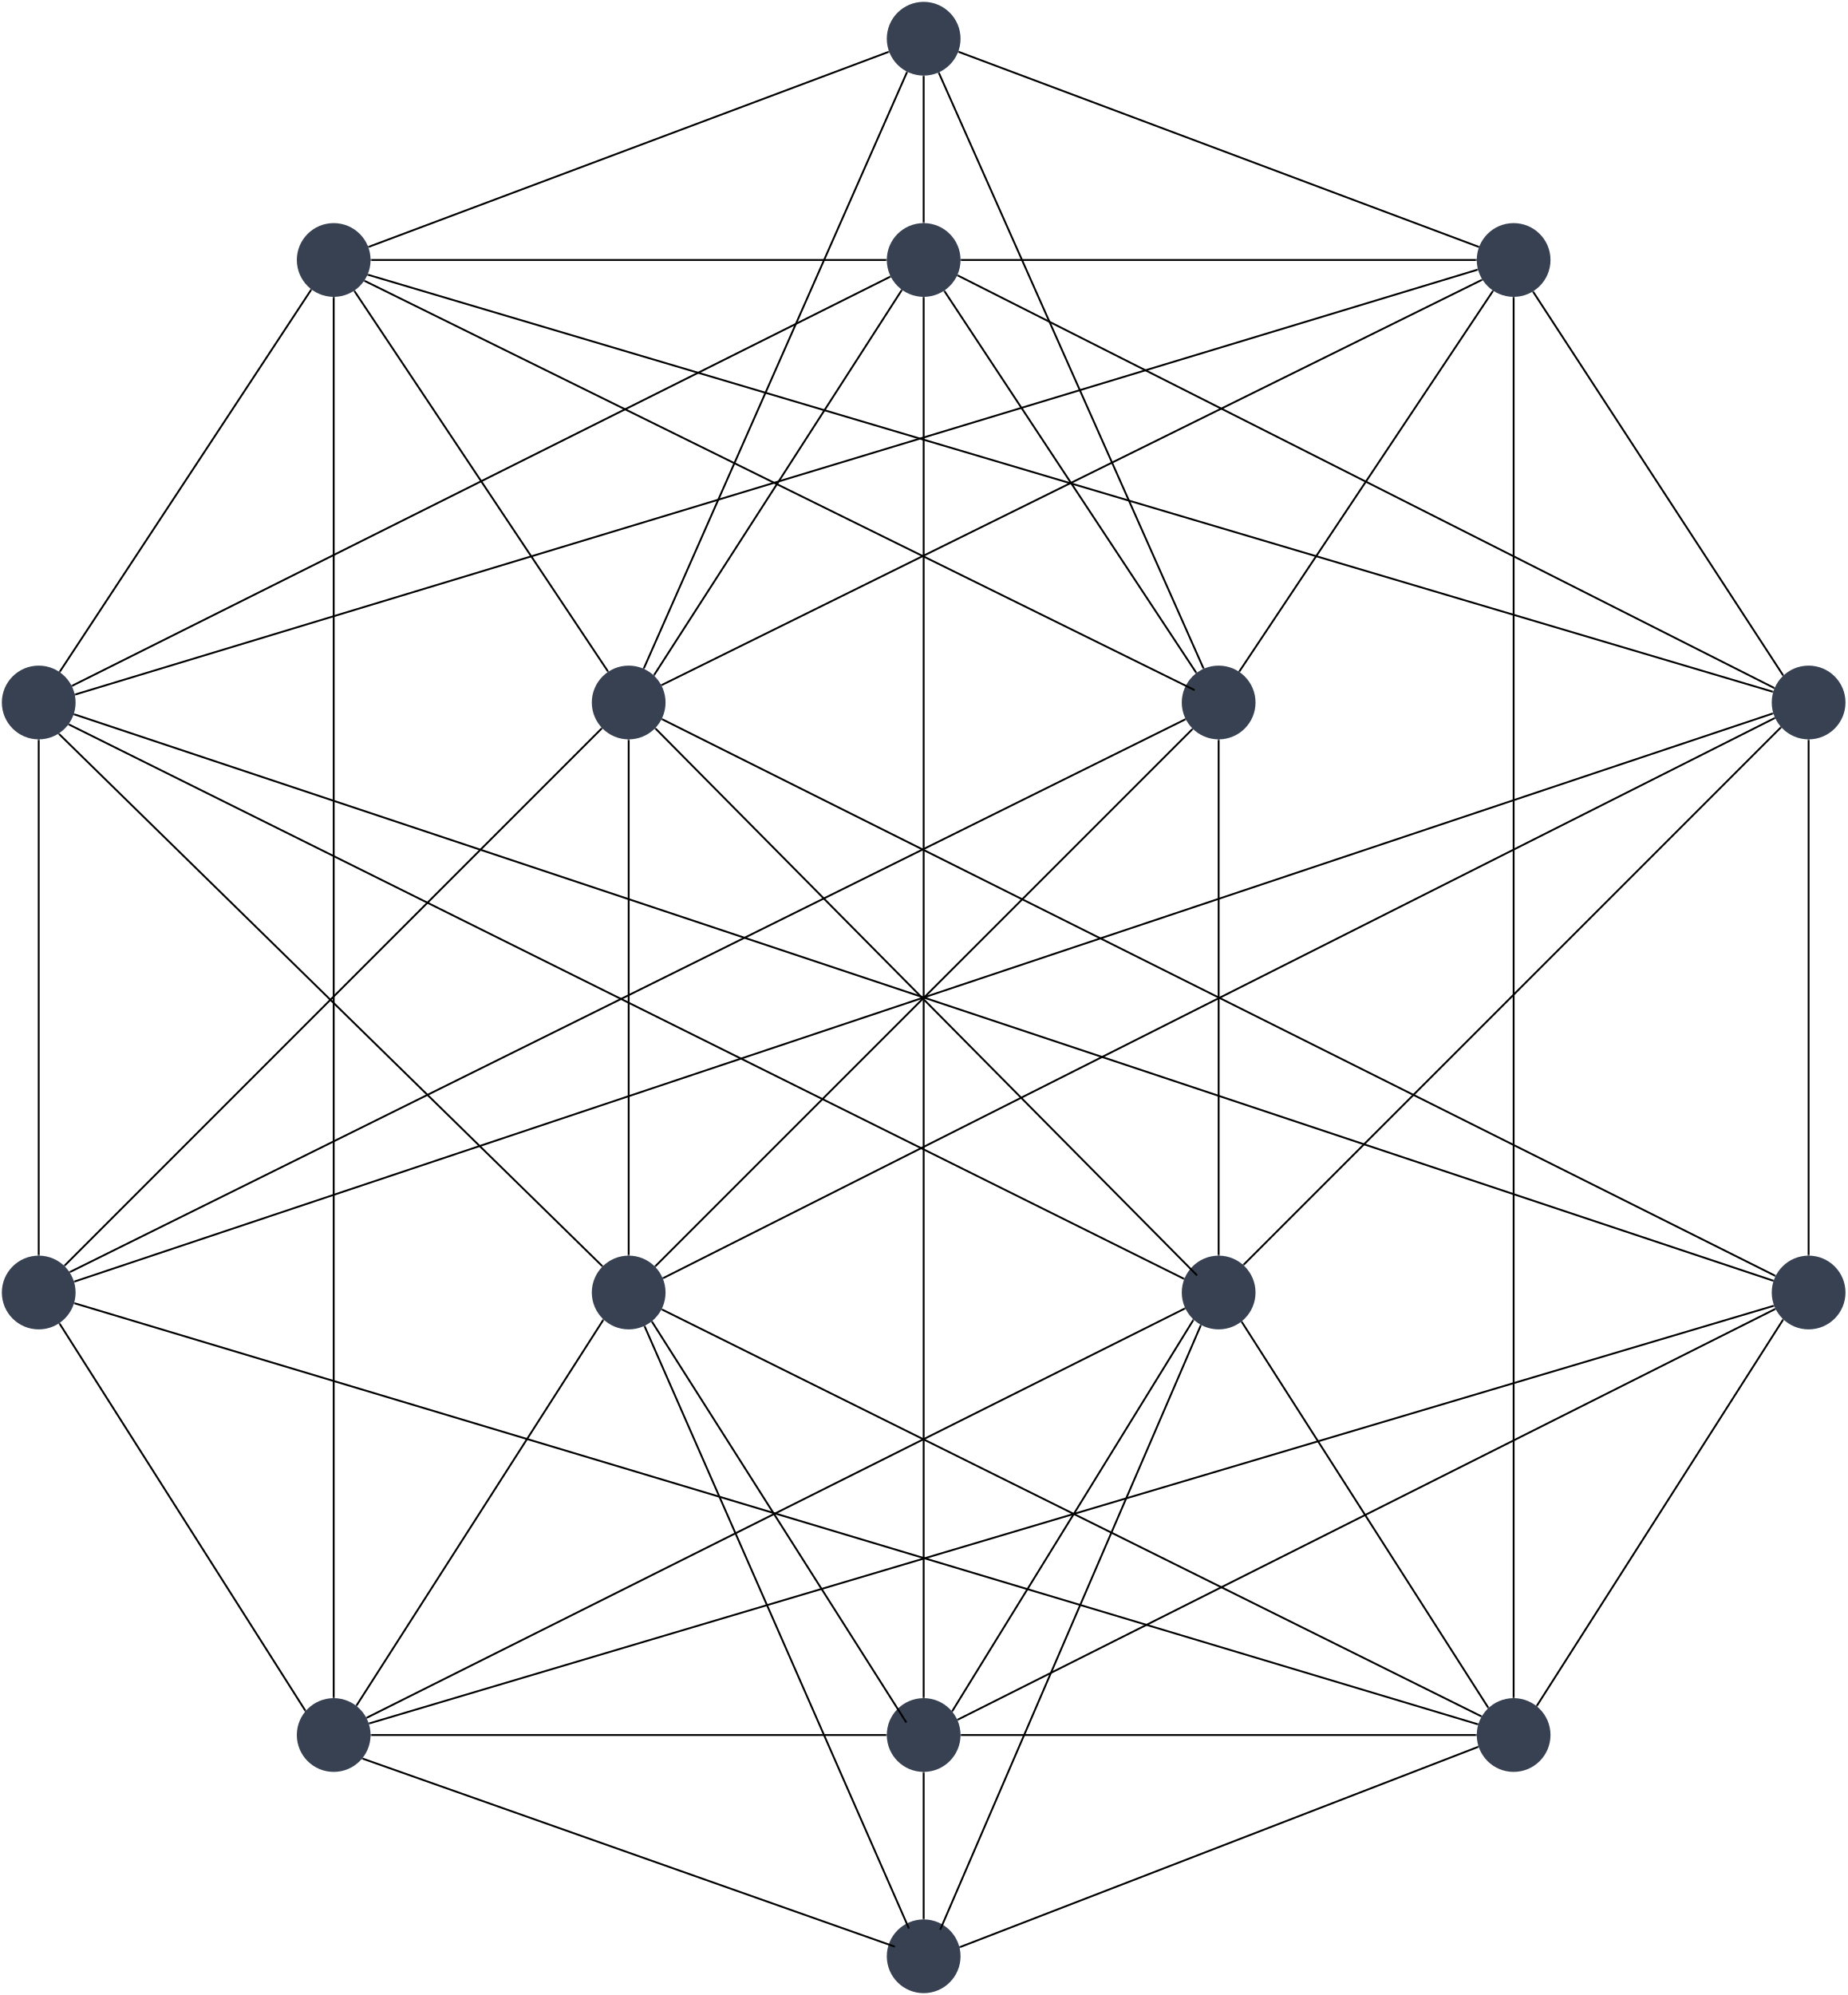
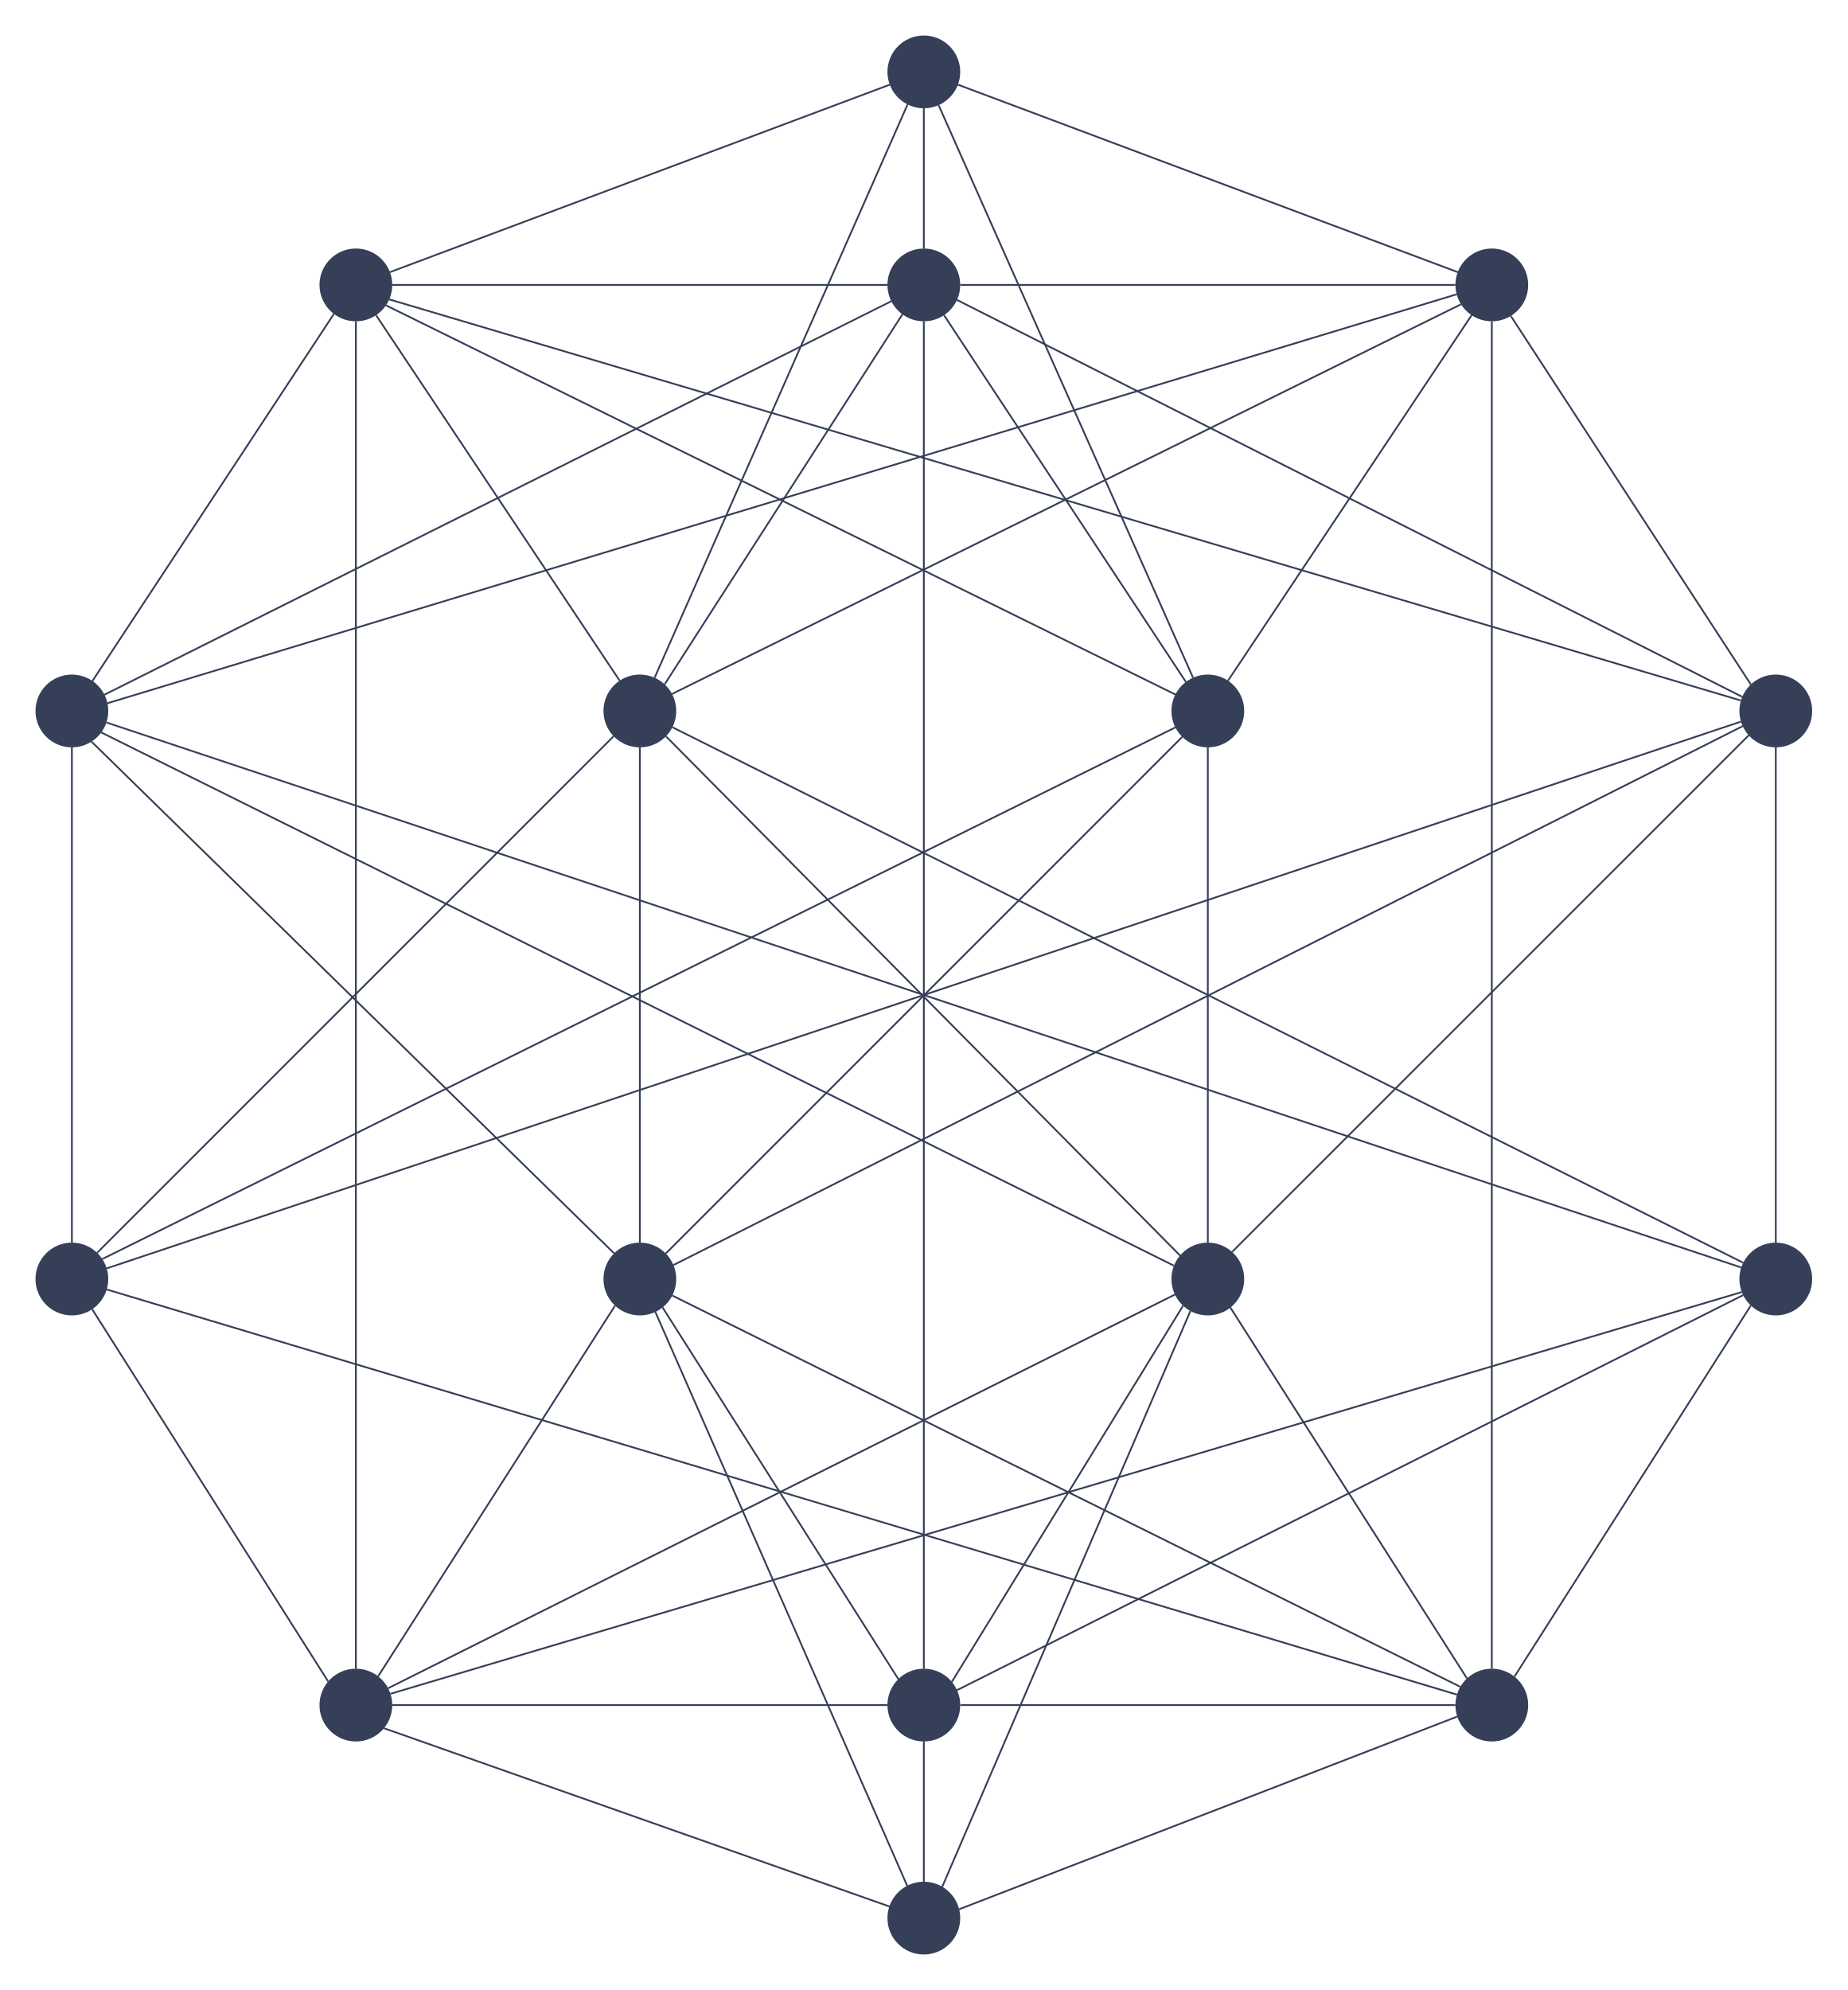
- <svg xmlns="http://www.w3.org/2000/svg" xmlns:ns1="lucid" width="1002" height="1082" fill="#374151" stroke="#374151">
-   <g ns1:page-tab-id="0_0" stroke="#000">
-     <path d="M521 21c0 11.05-8.95 20-20 20s-20-8.95-20-20 8.95-20 20-20 20 8.95 20 20zM521 141c0 11.05-8.95 20-20 20s-20-8.95-20-20 8.95-20 20-20 20 8.95 20 20zM201 141c0 11.05-8.95 20-20 20s-20-8.95-20-20 8.95-20 20-20 20 8.95 20 20zM841 141c0 11.05-8.95 20-20 20s-20-8.95-20-20 8.95-20 20-20 20 8.95 20 20zM41 381c0 11.05-8.95 20-20 20s-20-8.95-20-20 8.95-20 20-20 20 8.95 20 20zM361 381c0 11.05-8.95 20-20 20s-20-8.95-20-20 8.95-20 20-20 20 8.95 20 20zM681 381c0 11.05-8.95 20-20 20s-20-8.95-20-20 8.95-20 20-20 20 8.95 20 20zM1001 381c0 11.05-8.95 20-20 20s-20-8.95-20-20 8.95-20 20-20 20 8.95 20 20zM41 701c0 11.05-8.95 20-20 20s-20-8.95-20-20 8.95-20 20-20 20 8.95 20 20zM361 701c0 11.05-8.95 20-20 20s-20-8.95-20-20 8.95-20 20-20 20 8.95 20 20zM681 701c0 11.05-8.95 20-20 20s-20-8.95-20-20 8.95-20 20-20 20 8.95 20 20zM1001 701c0 11.05-8.95 20-20 20s-20-8.95-20-20 8.95-20 20-20 20 8.95 20 20zM521 941c0 11.05-8.95 20-20 20s-20-8.95-20-20 8.95-20 20-20 20 8.95 20 20zM201 941c0 11.05-8.95 20-20 20s-20-8.95-20-20 8.95-20 20-20 20 8.95 20 20zM841 941c0 11.05-8.95 20-20 20s-20-8.95-20-20 8.95-20 20-20 20 8.95 20 20zM521 1061c0 11.05-8.95 20-20 20s-20-8.95-20-20 8.95-20 20-20 20 8.95 20 20z" stroke-opacity="0" stroke-width="2" />
-     <path d="M165.56 927.7L32.4 718" fill="none" />
-     <path d="M166.13 927.7l-.6.83-.38-.6.8-.5zM32.8 717.74l-.8.5-.25-.38.04-.02.7-.58z" stroke-width=".05" />
-     <path d="M196.8 953.84l288.14 101.8" fill="none" />
-     <path d="M196.97 953.4l-.32.9-.6-.22.56-.8z" stroke-width=".05" />
-     <path d="M484.93 1055.62l.48.17M520.75 1056l280.8-108.5" fill="none" />
-     <path d="M520.93 1056.44l-.56.22-.18-.95.4-.14zM802.02 947.3l.2.44-.5.2-.35-.9.55-.2z" stroke-width=".05" />
-     <path d="M833.66 925.05l133.36-209.1" fill="none" />
-     <path d="M834.07 925.3l-.3.45-.77-.56.27-.42zM967.37 715.64l.3.2-.25.4-.8-.52.35-.56z" stroke-width=".05" />
-     <path d="M981 680.5v-279" fill="none" />
-     <path d="M981.47 681.06L981 681l-.47.02v-.53h.94zM981 401l.47-.02v.53h-.94v-.56z" stroke-width=".05" />
-     <path d="M967.08 366.13L831.7 158.43" fill="none" />
-     <path d="M967.72 366.24l-.74.6-.3-.46.8-.52zM832.1 158.2l-.8.5-.3-.48.8-.38.05-.05z" stroke-width=".05" />
-     <path d="M520.06 28.15l281.88 105.7" fill="none" />
-     <path d="M520.24 27.7l-.34.9-.5-.2.36-.87zM802.6 133.6l-.36.87-.48-.18.34-.9z" stroke-width=".05" />
-     <path d="M481.88 28.17L200.12 133.83" fill="none" />
-     <path d="M482.55 28.43l-.52.2-.33-.9.44-.16zM200.3 134.27l-.44.16-.4-.86.5-.2z" stroke-width=".05" />
-     <path d="M168.72 157.23L32.5 364.2" fill="none" />
-     <path d="M169.38 157.1l-.27.4-.78-.52.3-.45zM32.9 364.46l-.3.45-.76-.55.27-.4z" stroke-width=".05" />
-     <path d="M21 401.5v279" fill="none" />
-     <path d="M21 401l.48-.02v.53h-.96v-.56zM21.48 681.06L21 681l-.48.02v-.53h.96z" stroke-width=".05" />
-     <path d="M201.5 141h279" fill="none" />
-     <path d="M201.5 141.48h-.56l.06-.48-.02-.48h.53zM481 141l.02.48h-.53v-.96h.56z" stroke-width=".05" />
-     <path d="M521.5 141h279" fill="none" />
-     <path d="M521.5 141.48h-.56l.06-.48-.02-.48h.53zM801 141l.02.48h-.53v-.96h.56z" stroke-width=".05" />
-     <path d="M201.5 941h279" fill="none" />
-     <path d="M201.5 941.47h-.56l.06-.47-.02-.47h.53zM481 941l.02.47h-.53v-.94h.56z" stroke-width=".05" />
-     <path d="M521.5 941h279" fill="none" />
-     <path d="M521.5 941.47h-.56l.06-.47-.02-.47h.53zM801 941l.02.47h-.53v-.94h.56z" stroke-width=".05" />
-     <path d="M181 161.5v759" fill="none" />
-     <path d="M181 161l.48-.02v.53h-.96v-.56zM181.48 921.06L181 921l-.48.02v-.53h.96z" stroke-width=".05" />
-     <path d="M821 161.5v759" fill="none" />
-     <path d="M821 161l.47-.02v.53h-.94v-.56zM821.47 921.06L821 921l-.47.02v-.53h.94z" stroke-width=".05" />
-     <path d="M193.44 924.9L327.1 716.05" fill="none" />
-     <path d="M193.85 925.13l-.3.46-.77-.57.27-.4zM327.37 715.64l.4.27-.28.43-.8-.52.35-.55z" stroke-width=".05" />
-     <path d="M353.68 716.9l137.67 216.9" fill="none" />
-     <path d="M354.1 716.67l-.82.5-.24-.37.74-.62z" stroke-width=".05" />
-     <path d="M491.34 933.8l.27.42M516.57 927.95L647.15 716.1" fill="none" />
-     <path d="M516.98 928.18l-.35.58-.64-.77.17-.3zM647.37 715.64l.43.3-.25.4-.8-.5.33-.55z" stroke-width=".05" />
-     <path d="M673.58 717l133.58 209.06" fill="none" />
-     <path d="M674 716.75l-.8.5-.25-.37.73-.62zM807.8 926.17l-.74.62-.3-.5.8-.5z" stroke-width=".05" />
-     <path d="M349.67 719.4l143.13 326.05" fill="none" />
-     <path d="M350.1 719.23l-.86.38-.2-.44.85-.4z" stroke-width=".05" />
-     <path d="M492.8 1045.44l.2.47M651.23 719.02l-141.08 327.14" fill="none" />
-     <path d="M651.42 718.56l.45.18-.2.48-.88-.37.23-.57z" stroke-width=".05" />
-     <path d="M510.16 1046.15l-.2.47M359.22 710.28l444.08 220.5" fill="none" />
-     <path d="M359.44 709.86l-.43.85-.4-.2.34-.9zM804.03 930.6l-.57.8-.4-.2.44-.86z" stroke-width=".05" />
-     <path d="M199.05 931.57L642.6 709.7" fill="none" />
-     <path d="M199.27 932l-.47.22-.4-.85.45-.23zM643.25 709.9l-.45.22-.42-.85.46-.23z" stroke-width=".05" />
-     <path d="M519.56 932.64L962.76 710" fill="none" />
-     <path d="M519.8 933.06l-.48.24-.4-.86.44-.23zM963.4 710.2l-.45.23-.43-.85.47-.23z" stroke-width=".05" />
-     <path d="M200.48 934.65l761.44-226.4" fill="none" />
-     <path d="M200.63 935.1l-.53.16-.12-.57-.16-.35.54-.16zM962.6 708.55l-.55.17-.27-.9.4-.13z" stroke-width=".05" />
-     <path d="M801.44 935.13L40.56 706.87" fill="none" />
-     <path d="M802.1 934.83l-.35.9-.46-.15.27-.9zM40.7 706.42l-.27.9-.53-.15.35-.9z" stroke-width=".05" />
-     <path d="M341 401.5v279" fill="none" />
-     <path d="M341 401l.48-.02v.53h-.96v-.56zM341.48 681.06L341 681l-.48.02v-.53h.96z" stroke-width=".05" />
-     <path d="M661 401.5v279" fill="none" />
-     <path d="M661 401l.47-.02v.53h-.94v-.56zM661.47 681.06L661 681l-.47.02v-.53h.94z" stroke-width=".05" />
-     <path d="M491.9 39.28l-142.63 323.1" fill="none" />
-     <path d="M492.53 39l-.2.5-.88-.4.2-.45zM349.7 362.57l-.2.45-.87-.35.2-.5z" stroke-width=".05" />
-     <path d="M509.27 39.6l143.46 322.8" fill="none" />
-     <path d="M509.7 39.42l-.86.4-.2-.47.85-.4zM653.36 362.65l-.85.4-.2-.47.86-.4z" stroke-width=".05" />
-     <path d="M489.04 157.46L354.9 365.94" fill="none" />
-     <path d="M489.7 157.3l-.27.42-.8-.5.3-.46zM355.3 366.2l-.35.55-.32-.4-.4-.26.28-.43z" stroke-width=".05" />
-     <path d="M512.35 158.02l136.4 206.7" fill="none" />
-     <path d="M512.75 157.77l-.8.53-.26-.4.1-.06.64-.54zM649.4 364.84l-.74.6-.3-.46.78-.53z" stroke-width=".05" />
-     <path d="M197.87 152.38l449.67 221.7" fill="none" />
-     <path d="M198.1 151.96l-.43.85-.53-.25.56-.78z" stroke-width=".05" />
-     <path d="M647.53 374.1l.46.2M359 371.5l444.64-219.64" fill="none" />
-     <path d="M359.23 371.9l-.47.24-.4-.86.45-.22zM804.16 151.8l.2.23-.52.26-.42-.86.46-.23z" stroke-width=".05" />
-     <path d="M355.67 395.25l293.3 296.14" fill="none" />
-     <path d="M356 394.93l-.66.67-.4-.4.7-.57.03-.05z" stroke-width=".05" />
-     <path d="M648.95 691.38l.36.36M646.65 395.55l-291.1 291.12" fill="none" />
-     <path d="M647.3 395.57l-.32.33-.67-.67.4-.4zM355.88 687l-.4.4-.6-.74.33-.33z" stroke-width=".05" />
-     <path d="M359.27 390.14l603.46 301.72" fill="none" />
-     <path d="M359.5 389.72l-.43.85-.42-.2.35-.9zM963.35 691.64l-.35.9-.5-.26.43-.85z" stroke-width=".05" />
-     <path d="M38.13 689.8l604.7-299.62" fill="none" />
-     <path d="M38.35 690.2l-.4.22-.1-.2-.48-.58.56-.28zM643.5 390.4l-.47.2-.42-.84.48-.23z" stroke-width=".05" />
-     <path d="M39.2 371.9l443.6-221.8" fill="none" />
-     <path d="M39.43 372.32l-.47.23-.4-.86.44-.23zM483.45 150.3l-.45.23-.43-.85.47-.23z" stroke-width=".05" />
-     <path d="M40.88 376.64L801.3 146.3" fill="none" />
-     <path d="M41.03 377.1l-.54.16-.2-.94.45-.14zM801.88 146.6l-.45.14-.27-.9.53-.17z" stroke-width=".05" />
-     <path d="M672.3 364.06l137.4-206.12" fill="none" />
-     <path d="M672.7 364.3l-.3.45-.77-.55.27-.4zM810.37 157.8l-.27.4-.8-.5.3-.45z" stroke-width=".05" />
-     <path d="M329.65 363.98l-137.3-205.96" fill="none" />
-     <path d="M330.3 364.1l-.1.06-.64.54-.3-.47.78-.53zM192.75 157.77l-.8.53-.26-.4.1-.06.64-.54z" stroke-width=".05" />
-     <path d="M519.55 149.42l442.7 223.67" fill="none" />
-     <path d="M519.78 149l-.43.85-.42-.2.35-.9zM962.87 372.87l-.35.9-.5-.26.43-.84z" stroke-width=".05" />
-     <path d="M961.44 375.13L199.7 149.05" fill="none" />
-     <path d="M962.1 374.83l-.36.9-.45-.14.26-.93zM199.85 148.6l-.27.9-.53-.15.34-.9z" stroke-width=".05" />
-     <path d="M501 41.5v79" fill="none" />
-     <path d="M501 41l.48-.02v.53h-.96v-.56zM501.48 121.06L501 121l-.48.02v-.53h.96z" stroke-width=".05" />
-     <path d="M501 161.5v759" fill="none" />
-     <path d="M501 161l.48-.02v.53h-.96v-.56zM501.48 921.06L501 921l-.48.02v-.53h.96z" stroke-width=".05" />
-     <path d="M501 961.5v79" fill="none" />
-     <path d="M501 961l.48-.02v.53h-.96v-.56zM501.48 1041.06l-.48-.06-.48.02v-.53h.96z" stroke-width=".05" />
-     <path d="M642.08 693.52L37.45 392.96" fill="none" />
-     <path d="M642.7 693.3l-.35.88-.5-.24.43-.85zM37.67 392.54l-.42.85-.53-.27.57-.78z" stroke-width=".05" />
-     <path d="M32.15 398.2l294.4 288.36" fill="none" />
-     <path d="M32.5 397.86l-.68.68-.5-.48.47-.22.36-.3zM327.28 686.6l-.73.62-.34-.33.68-.7z" stroke-width=".05" />
-     <path d="M961.67 694.56L40.33 387.44" fill="none" />
-     <path d="M962.32 694.27l-.35.9-.46-.17.3-.9zM40.5 387l-.3.9-.52-.17.35-.9z" stroke-width=".05" />
-     <path d="M674.68 685.8l291.18-291.2" fill="none" />
-     <path d="M675.02 686.1l-.33.34-.07-.08-.7-.5.42-.42zM966.52 394.62l-.33.33-.7-.67.4-.4z" stroke-width=".05" />
-     <path d="M359.8 693.15L962.5 389.5" fill="none" />
-     <path d="M360.03 693.57l-.47.23-.4-.85.44-.23zM963.16 389.7l-.45.22-.42-.84.47-.24z" stroke-width=".05" />
-     <path d="M326.3 395.14L35.2 686.26" fill="none" />
-     <path d="M326.97 395.15l-.34.34-.67-.68.4-.4zM35.54 686.6l-.4.38-.5-.62-.14-.1.36-.35z" stroke-width=".05" />
-     <path d="M40.55 695L961.45 387" fill="none" />
-     <path d="M40.7 695.45l-.53.18-.18-.94.4-.15zM962 387.3l-.42.14-.3-.9.55-.2z" stroke-width=".05" />
+ <svg xmlns="http://www.w3.org/2000/svg" xmlns:ns1="lucid" width="1041" height="1121">
+   <g ns1:page-tab-id="0_0">
+     <path d="M.5.5h1040v1120H.5z" stroke="#000" stroke-opacity="0" fill-opacity="0" />
+     <path d="M540.5 40.5c0 11.05-8.95 20-20 20s-20-8.95-20-20 8.95-20 20-20 20 8.95 20 20zM540.5 160.5c0 11.05-8.95 20-20 20s-20-8.95-20-20 8.95-20 20-20 20 8.95 20 20zM220.5 160.5c0 11.05-8.95 20-20 20s-20-8.95-20-20 8.95-20 20-20 20 8.95 20 20zM860.5 160.5c0 11.05-8.95 20-20 20s-20-8.95-20-20 8.95-20 20-20 20 8.95 20 20zM60.5 400.5c0 11.05-8.95 20-20 20s-20-8.95-20-20 8.95-20 20-20 20 8.95 20 20zM380.5 400.5c0 11.05-8.95 20-20 20s-20-8.95-20-20 8.95-20 20-20 20 8.95 20 20zM700.5 400.5c0 11.05-8.95 20-20 20s-20-8.95-20-20 8.95-20 20-20 20 8.95 20 20zM1020.5 400.5c0 11.05-8.95 20-20 20s-20-8.95-20-20 8.95-20 20-20 20 8.95 20 20zM60.5 720.5c0 11.05-8.95 20-20 20s-20-8.95-20-20 8.95-20 20-20 20 8.95 20 20zM380.5 720.5c0 11.05-8.95 20-20 20s-20-8.95-20-20 8.95-20 20-20 20 8.95 20 20zM700.5 720.5c0 11.05-8.95 20-20 20s-20-8.95-20-20 8.95-20 20-20 20 8.95 20 20zM1020.5 720.5c0 11.05-8.95 20-20 20s-20-8.95-20-20 8.95-20 20-20 20 8.95 20 20zM540.5 960.5c0 11.05-8.95 20-20 20s-20-8.95-20-20 8.95-20 20-20 20 8.95 20 20zM220.5 960.5c0 11.05-8.95 20-20 20s-20-8.95-20-20 8.95-20 20-20 20 8.95 20 20zM860.5 960.5c0 11.05-8.95 20-20 20s-20-8.95-20-20 8.95-20 20-20 20 8.95 20 20zM540.5 1080.5c0 11.05-8.95 20-20 20s-20-8.95-20-20 8.95-20 20-20 20 8.95 20 20z" stroke="#353f58" fill="#353f58" />
+     <path d="M184.68 946.87L52.18 737.9" stroke="#353f58" fill="none" />
+     <path d="M185.24 946.88l-.6.82-.37-.6.8-.5zM52.58 737.66l-.8.5-.25-.38h.03l.7-.6z" stroke="#353f58" stroke-width=".05" fill="#353f58" />
+     <path d="M216.68 973.66l287.76 101.47" stroke="#353f58" fill="none" />
+     <path d="M216.85 973.22l-.3.9-.63-.22.58-.8z" stroke="#353f58" stroke-width=".05" fill="#353f58" />
+     <path d="M504.43 1075.12l.48.17M540.73 1075.38l279.84-108.23" stroke="#353f58" fill="none" />
+     <path d="M540.9 1075.82l-.54.22-.2-.95.4-.17zM821.04 966.97l.2.43-.5.2-.35-.9.54-.2z" stroke="#353f58" stroke-width=".05" fill="#353f58" />
+     <path d="M853.47 944.16l132.7-208.33" stroke="#353f58" fill="none" />
+     <path d="M853.88 944.4l-.3.46-.76-.56.26-.4zM986.53 735.5l.28.2-.23.4-.8-.5.36-.57z" stroke="#353f58" stroke-width=".05" fill="#353f58" />
+     <path d="M1000.5 699.5v-278" stroke="#353f58" fill="none" />
+     <path d="M1000.97 700.06l-.45-.06-.5.02v-.53h.95zM1000.48 421l.5-.02v.53h-.95v-.56z" stroke="#353f58" stroke-width=".05" fill="#353f58" />
+     <path d="M986.23 385.26l-134.77-206.9" stroke="#353f58" fill="none" />
+     <path d="M986.87 385.38l-.73.6-.3-.47.78-.5zM851.87 178.12l-.8.5-.3-.47.8-.38.04-.04z" stroke="#353f58" stroke-width=".05" fill="#353f58" />
+     <path d="M540.02 47.82l280.95 105.36" stroke="#353f58" fill="none" />
+     <path d="M540.2 47.38l-.33.9-.5-.2.36-.88zM821.62 152.9l-.35.9-.47-.18.33-.9z" stroke="#353f58" stroke-width=".05" fill="#353f58" />
+     <path d="M500.9 47.85l-280.8 105.3" stroke="#353f58" fill="none" />
+     <path d="M501.58 48.1l-.52.2-.33-.9.44-.16zM220.27 153.6l-.44.16-.4-.86.5-.2z" stroke="#353f58" stroke-width=".05" fill="#353f58" />
+     <path d="M187.92 177.13L52.28 383.3" stroke="#353f58" fill="none" />
+     <path d="M188.58 177l-.27.4-.78-.52.3-.45zM52.7 383.55l-.3.44-.78-.56.27-.4z" stroke="#353f58" stroke-width=".05" fill="#353f58" />
+     <path d="M40.5 421.5v278" stroke="#353f58" fill="none" />
+     <path d="M40.48 421l.5-.02v.53h-.96v-.56zM40.98 700.06l-.46-.06-.5.02v-.53h.96z" stroke="#353f58" stroke-width=".05" fill="#353f58" />
+     <path d="M221.5 160.5h278" stroke="#353f58" fill="none" />
+     <path d="M221.5 160.98h-.56l.06-.46-.02-.5h.53zM500 160.48l.02.5h-.53v-.96h.56z" stroke="#353f58" stroke-width=".05" fill="#353f58" />
+     <path d="M541.5 160.5h278" stroke="#353f58" fill="none" />
+     <path d="M541.5 160.98h-.56l.06-.46-.02-.5h.53zM820 160.48l.02.5h-.53v-.96h.56z" stroke="#353f58" stroke-width=".05" fill="#353f58" />
+     <path d="M221.5 960.5h278" stroke="#353f58" fill="none" />
+     <path d="M221.5 960.97h-.56l.06-.45-.02-.5h.53zM500 960.48l.02.5h-.53v-.95h.56z" stroke="#353f58" stroke-width=".05" fill="#353f58" />
+     <path d="M541.5 960.5h278" stroke="#353f58" fill="none" />
+     <path d="M541.5 960.97h-.56l.06-.45-.02-.5h.53zM820 960.48l.02.5h-.53v-.95h.56z" stroke="#353f58" stroke-width=".05" fill="#353f58" />
+     <path d="M200.5 181.5v758" stroke="#353f58" fill="none" />
+     <path d="M200.48 181l.5-.02v.53h-.96v-.56zM200.98 940.06l-.46-.06-.5.02v-.53h.96z" stroke="#353f58" stroke-width=".05" fill="#353f58" />
+     <path d="M840.5 181.5v758" stroke="#353f58" fill="none" />
+     <path d="M840.48 181l.5-.02v.53h-.95v-.56zM840.97 940.06l-.45-.06-.5.02v-.53h.95z" stroke="#353f58" stroke-width=".05" fill="#353f58" />
+     <path d="M213.25 944l133-208.07" stroke="#353f58" fill="none" />
+     <path d="M213.65 944.24l-.3.45-.76-.56.25-.4zM346.53 735.5l.38.28-.25.4-.8-.5.36-.56z" stroke="#353f58" stroke-width=".05" fill="#353f58" />
+     <path d="M373.5 736.8l137.35 216.5" stroke="#353f58" fill="none" />
+     <path d="M373.9 736.56l-.8.5-.25-.37.74-.63z" stroke="#353f58" stroke-width=".05" fill="#353f58" />
+     <path d="M510.84 953.3l.27.42M536.46 947.13L666.3 735.96" stroke="#353f58" fill="none" />
+     <path d="M536.87 947.37l-.36.57-.63-.77.2-.3zM666.53 735.5l.42.3-.25.42-.8-.5.34-.56z" stroke="#353f58" stroke-width=".05" fill="#353f58" />
+     <path d="M693.4 736.88l132.92 208.3" stroke="#353f58" fill="none" />
+     <path d="M693.8 736.64l-.8.5-.24-.37.73-.62zM826.96 945.3l-.74.62-.3-.48.8-.5z" stroke="#353f58" stroke-width=".05" fill="#353f58" />
+     <path d="M369.38 739.36l142.92 325.6" stroke="#353f58" fill="none" />
+     <path d="M369.82 739.18l-.87.4-.2-.47.86-.4z" stroke="#353f58" stroke-width=".05" fill="#353f58" />
+     <path d="M512.3 1064.94l.2.47M670.5 738.96l-140.85 326.7" stroke="#353f58" fill="none" />
+     <path d="M670.68 738.5l.45.18-.2.5-.88-.4.24-.56z" stroke="#353f58" stroke-width=".05" fill="#353f58" />
+     <path d="M529.66 1065.65l-.2.47M379.16 730l443.2 220.02" stroke="#353f58" fill="none" />
+     <path d="M379.4 729.6l-.44.84-.42-.2.35-.9zM823.1 949.86l-.57.78-.4-.2.43-.85z" stroke="#353f58" stroke-width=".05" fill="#353f58" />
+     <path d="M219 950.84L661.64 729.4" stroke="#353f58" fill="none" />
+     <path d="M219.22 951.26l-.47.23-.4-.87.44-.22zM662.3 729.6l-.45.24-.43-.86.47-.23z" stroke="#353f58" stroke-width=".05" fill="#353f58" />
+     <path d="M539.52 951.94L981.8 729.72" stroke="#353f58" fill="none" />
+     <path d="M539.74 952.36l-.47.23-.4-.87.44-.22zM982.45 729.93l-.45.22-.42-.84.46-.23z" stroke="#353f58" stroke-width=".05" fill="#353f58" />
+     <path d="M220.46 954l760.5-226.06" stroke="#353f58" fill="none" />
+     <path d="M220.6 954.44l-.52.16-.12-.57-.16-.34.54-.17zM981.64 728.23l-.56.17-.27-.9.43-.13z" stroke="#353f58" stroke-width=".05" fill="#353f58" />
+     <path d="M820.46 954.5l-759.92-228" stroke="#353f58" fill="none" />
+     <path d="M821.1 954.2l-.33.88-.46-.14.3-.9zM60.7 726.06l-.28.9-.53-.15.34-.88z" stroke="#353f58" stroke-width=".05" fill="#353f58" />
+     <path d="M360.5 421.5v278" stroke="#353f58" fill="none" />
+     <path d="M360.48 421l.5-.02v.53h-.96v-.56zM360.98 700.06l-.46-.06-.5.02v-.53h.96z" stroke="#353f58" stroke-width=".05" fill="#353f58" />
+     <path d="M680.5 421.5v278" stroke="#353f58" fill="none" />
+     <path d="M680.48 421l.5-.02v.53h-.95v-.56zM680.97 700.06l-.45-.06-.5.02v-.53h.95z" stroke="#353f58" stroke-width=".05" fill="#353f58" />
+     <path d="M511.17 59.23l-142.2 322.2" stroke="#353f58" fill="none" />
+     <path d="M511.8 58.95l-.2.5-.87-.4.2-.45zM369.4 381.6l-.18.46-.9-.35.22-.47z" stroke="#353f58" stroke-width=".05" fill="#353f58" />
+     <path d="M528.97 59.56l143.06 321.88" stroke="#353f58" fill="none" />
+     <path d="M529.4 59.38l-.86.38-.2-.45.86-.4zM672.66 381.7l-.86.4-.2-.48.86-.38z" stroke="#353f58" stroke-width=".05" fill="#353f58" />
+     <path d="M508.24 177.36l-133.5 207.7" stroke="#353f58" fill="none" />
+     <path d="M508.9 177.22l-.26.4-.8-.5.3-.46zM375.15 385.32l-.36.56-.33-.38-.38-.28.25-.4z" stroke="#353f58" stroke-width=".05" fill="#353f58" />
+     <path d="M532.13 177.94l135.82 205.9" stroke="#353f58" fill="none" />
+     <path d="M532.53 177.7l-.8.52-.26-.4.1-.05.65-.55zM668.6 383.94l-.74.6-.3-.46.78-.53z" stroke="#353f58" stroke-width=".05" fill="#353f58" />
+     <path d="M217.78 172.16L667.04 393.6" stroke="#353f58" fill="none" />
+     <path d="M218 171.74l-.4.85-.55-.27.57-.78z" stroke="#353f58" stroke-width=".05" fill="#353f58" />
+     <path d="M667.03 393.6l.46.2M378.95 390.75L822.7 171.63" stroke="#353f58" fill="none" />
+     <path d="M379.17 391.17l-.46.23-.4-.85.45-.23zM823.23 171.56l.2.24-.52.26-.4-.85.46-.22z" stroke="#353f58" stroke-width=".05" fill="#353f58" />
+     <path d="M375.53 415.1l292.93 295.8" stroke="#353f58" fill="none" />
+     <path d="M375.87 414.78l-.67.67-.4-.4.7-.58.03-.04z" stroke="#353f58" stroke-width=".05" fill="#353f58" />
+     <path d="M668.45 710.88l.36.36M665.8 415.4L375.4 705.83" stroke="#353f58" fill="none" />
+     <path d="M666.46 415.42l-.33.34-.68-.68.4-.4zM375.74 706.14l-.4.4-.6-.73.33-.33z" stroke="#353f58" stroke-width=".05" fill="#353f58" />
+     <path d="M379.22 409.86l602.56 301.28" stroke="#353f58" fill="none" />
+     <path d="M379.44 409.44l-.42.85-.42-.22.35-.9zM982.4 710.92l-.35.9-.5-.26.43-.85z" stroke="#353f58" stroke-width=".05" fill="#353f58" />
+     <path d="M58.05 709.02l603.84-299.1" stroke="#353f58" fill="none" />
+     <path d="M58.27 709.44l-.4.2-.1-.2-.48-.58.55-.27zM662.54 410.1l-.45.24-.44-.85.47-.25z" stroke="#353f58" stroke-width=".05" fill="#353f58" />
+     <path d="M59.15 391.17l442.7-221.34" stroke="#353f58" fill="none" />
+     <path d="M59.38 391.6l-.47.23-.4-.86.45-.23zM502.5 170.03l-.45.23-.43-.85.47-.23z" stroke="#353f58" stroke-width=".05" fill="#353f58" />
+     <path d="M60.87 396.04L820.32 165.9" stroke="#353f58" fill="none" />
+     <path d="M61.02 396.5l-.54.15-.18-.94.44-.12zM820.9 166.24l-.45.13-.28-.9.54-.17z" stroke="#353f58" stroke-width=".05" fill="#353f58" />
+     <path d="M692.07 383.14l136.86-205.28" stroke="#353f58" fill="none" />
+     <path d="M692.47 383.4l-.3.44-.76-.56.28-.4zM829.6 177.72l-.28.4-.8-.52.3-.44z" stroke="#353f58" stroke-width=".05" fill="#353f58" />
+     <path d="M348.87 383.06L212.13 177.94" stroke="#353f58" fill="none" />
+     <path d="M349.53 383.2l-.1.03-.65.55-.3-.47.78-.52zM212.53 177.7l-.8.52-.26-.4.1-.05.65-.55z" stroke="#353f58" stroke-width=".05" fill="#353f58" />
+     <path d="M539.5 169.13L981.3 392.4" stroke="#353f58" fill="none" />
+     <path d="M539.74 168.7l-.43.86-.4-.22.34-.88zM981.9 392.17l-.34.9-.5-.26.43-.84z" stroke="#353f58" stroke-width=".05" fill="#353f58" />
+     <path d="M980.46 394.5l-760.8-225.75" stroke="#353f58" fill="none" />
+     <path d="M981.1 394.2l-.33.88-.46-.14.28-.9zM219.8 168.3l-.26.9-.53-.15.35-.9z" stroke="#353f58" stroke-width=".05" fill="#353f58" />
+     <path d="M520.5 61.5v78" stroke="#353f58" fill="none" />
+     <path d="M520.48 61l.5-.02v.53H520v-.56zM520.98 140.06l-.46-.06-.5.02v-.53h.96z" stroke="#353f58" stroke-width=".05" fill="#353f58" />
+     <path d="M520.5 181.5v758" stroke="#353f58" fill="none" />
+     <path d="M520.48 181l.5-.02v.53H520v-.56zM520.98 940.06l-.46-.06-.5.02v-.53h.96z" stroke="#353f58" stroke-width=".05" fill="#353f58" />
+     <path d="M520.5 981.5v78" stroke="#353f58" fill="none" />
+     <path d="M520.48 981l.5-.02v.53H520v-.56zM520.98 1060.06l-.46-.06-.5.02v-.53h.96z" stroke="#353f58" stroke-width=".05" fill="#353f58" />
+     <path d="M661.1 712.83L57.36 412.75" stroke="#353f58" fill="none" />
+     <path d="M661.73 712.6l-.35.9-.5-.25.43-.85zM57.58 412.34l-.43.85-.52-.28.56-.78z" stroke="#353f58" stroke-width=".05" fill="#353f58" />
+     <path d="M51.92 418.12l293.78 287.6" stroke="#353f58" fill="none" />
+     <path d="M52.26 417.78l-.66.68-.5-.48.46-.2.37-.32zM346.42 705.75l-.73.6-.34-.3.66-.7z" stroke="#353f58" stroke-width=".05" fill="#353f58" />
+     <path d="M980.7 713.9L60.3 407.1" stroke="#353f58" fill="none" />
+     <path d="M981.34 713.6l-.35.9-.47-.16.3-.9zM60.47 406.66l-.3.9-.5-.17.34-.9z" stroke="#353f58" stroke-width=".05" fill="#353f58" />
+     <path d="M694.5 704.9L985 414.45" stroke="#353f58" fill="none" />
+     <path d="M694.86 705.24l-.33.33-.06-.08-.7-.5.4-.43zM985.65 414.45l-.34.33-.66-.67.4-.38z" stroke="#353f58" stroke-width=".05" fill="#353f58" />
+     <path d="M379.76 712.46l601.8-303.26" stroke="#353f58" fill="none" />
+     <path d="M380 712.88l-.48.23-.4-.84.44-.23zM982.2 409.4l-.45.23-.42-.85.46-.23z" stroke="#353f58" stroke-width=".05" fill="#353f58" />
+     <path d="M345.45 415L55.05 705.4" stroke="#353f58" fill="none" />
+     <path d="M346.1 415l-.33.33-.67-.67.4-.4zM55.38 705.72l-.4.4-.5-.63-.12-.1.35-.35z" stroke="#353f58" stroke-width=".05" fill="#353f58" />
+     <path d="M60.53 714.36l919.93-307.73" stroke="#353f58" fill="none" />
+     <path d="M60.7 714.8l-.55.2-.18-.95.42-.15zM981.03 406.94l-.43.14-.3-.9.55-.18z" stroke="#353f58" stroke-width=".05" fill="#353f58" />
  </g>
</svg>
